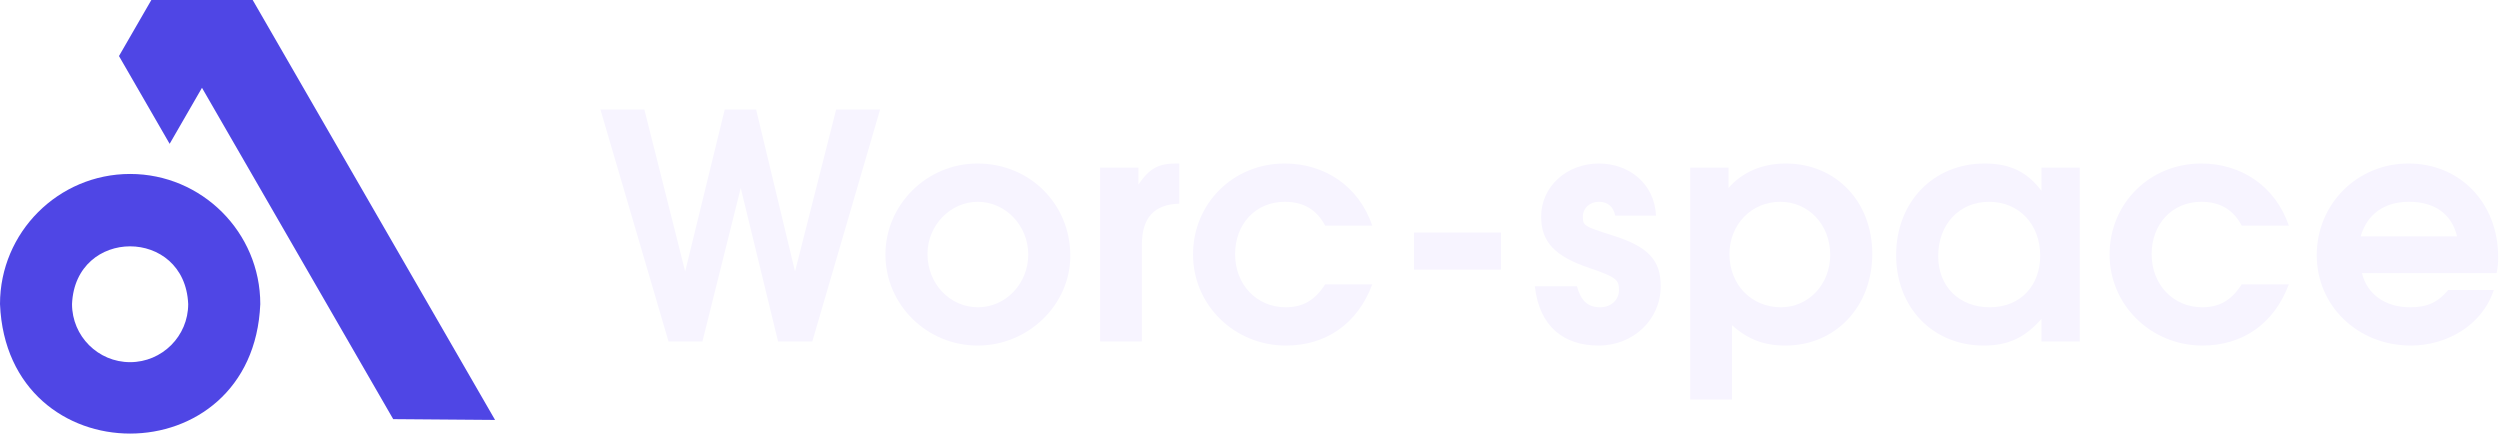
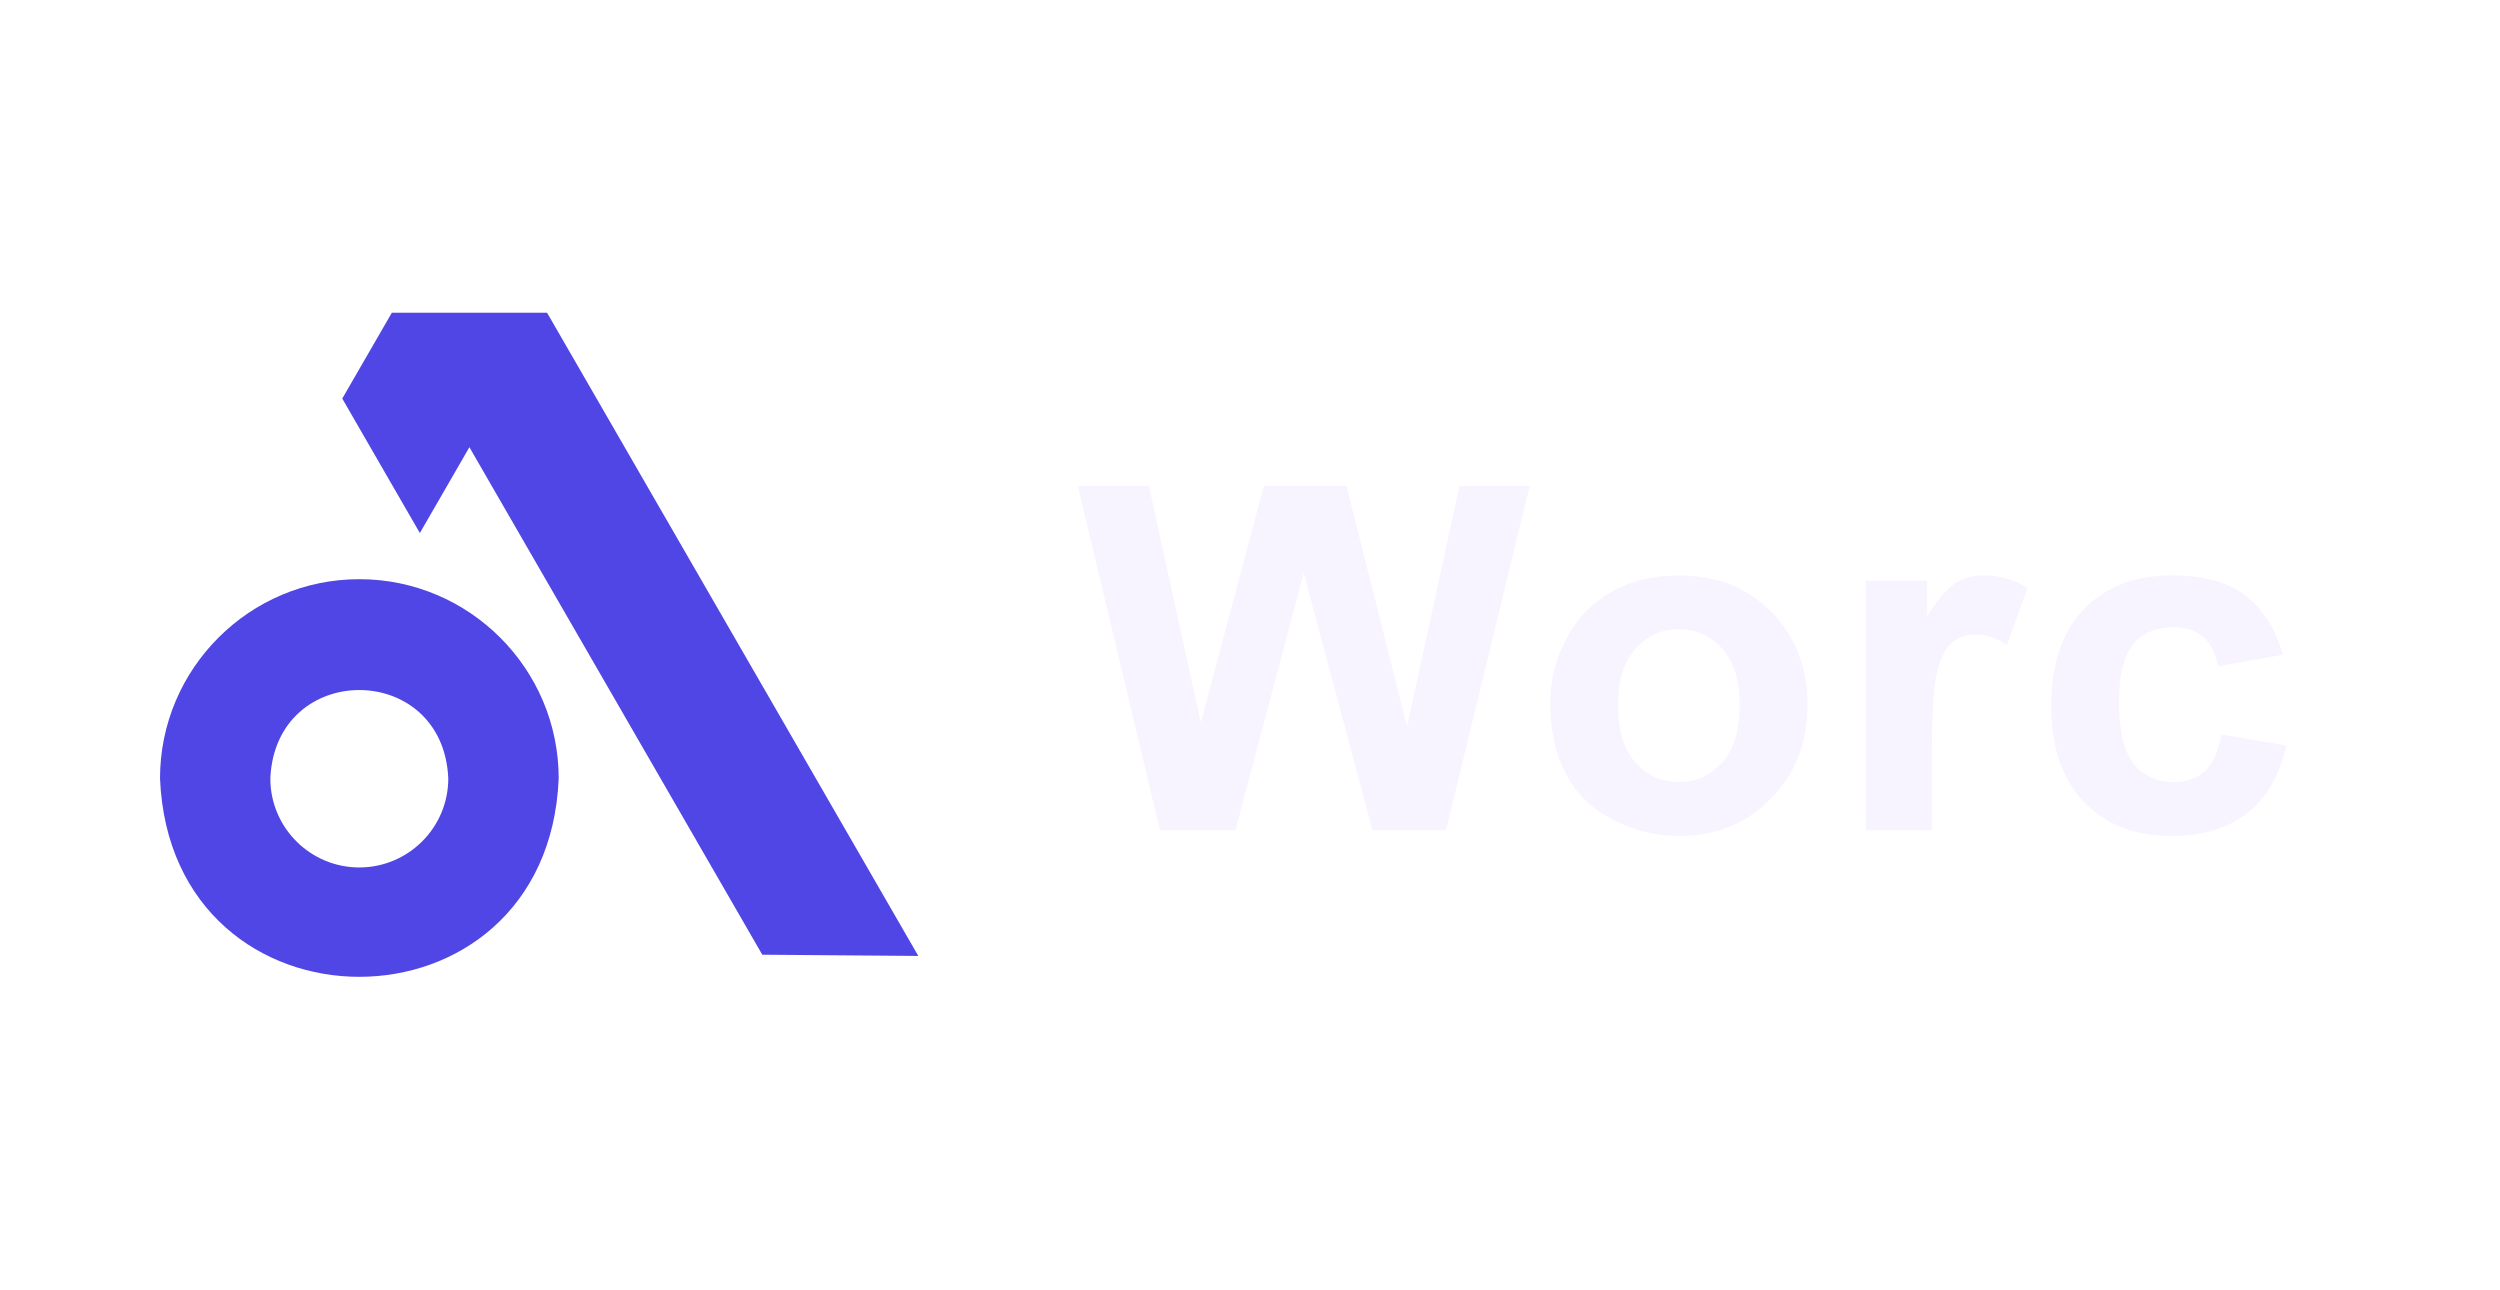
- <svg xmlns="http://www.w3.org/2000/svg" width="100%" height="100%" viewBox="0 0 677 118" version="1.1" xml:space="preserve" style="fill-rule:evenodd;clip-rule:evenodd;stroke-linejoin:round;stroke-miterlimit:2;">
-   <g transform="matrix(1,0,0,1,-28.2908,-307.291)">
-     <g transform="matrix(1.09743,0,0,1,0,252)">
-       <g id="Layer-1" transform="matrix(0.911217,0,0,1,-24.6029,0)">
+ <svg xmlns="http://www.w3.org/2000/svg" width="100%" height="100%" viewBox="0 0 442 228" version="1.1" xml:space="preserve" style="fill-rule:evenodd;clip-rule:evenodd;stroke-linejoin:round;stroke-miterlimit:2;">
+   <g transform="matrix(1,0,0,1,-894.245,-985.563)">
+     <g id="worc_dark" transform="matrix(0.61169,0,0,1,894.245,985.563)">
+       <rect x="0" y="0" width="721.771" height="227.994" style="fill:none;" />
+       <g id="Layer-1" transform="matrix(1.63482,0,0,1,-44.14,0)">
        <g transform="matrix(1,0,0,1,90.5258,133.443)">
          <path d="M0,19.922C-8.683,19.922 -15.73,12.875 -15.73,4.192C-14.851,-16.658 14.845,-16.652 15.73,4.192C15.73,12.875 8.667,19.922 0,19.922M0,-31.043C-19.426,-31.043 -35.235,-15.235 -35.235,4.192C-33.302,50.965 33.319,50.935 35.251,4.192C35.251,-15.235 19.427,-31.043 0,-31.043" style="fill:rgb(79,70,229);fill-rule:nonzero;" />
        </g>
        <g transform="matrix(1,0,0,1,189.355,55.291)">
          <path d="M0,113.719L-27.583,113.501L-79.367,23.775L-88.124,38.95L-101.844,15.175L-93.085,0.012L-93.085,0L-65.635,0L0,113.719Z" style="fill:rgb(79,70,229);fill-rule:nonzero;" />
        </g>
        <g transform="matrix(1,0,0,1,-3,-51.2149)">
-           <g transform="matrix(85,0,0,85,220.291,198.979)">
-             <path d="M0.898,-0.739L0.758,-0.739L0.627,-0.223L0.503,-0.739L0.403,-0.739L0.277,-0.223L0.147,-0.739L0.007,-0.739L0.224,-0L0.332,-0L0.454,-0.489L0.573,-0L0.682,-0L0.898,-0.739Z" style="fill:rgb(247,244,255);fill-rule:nonzero;" />
+           <g transform="matrix(85,0,0,85,220.291,197.994)">
+             <path d="M0.174,-0L0.003,-0.716L0.151,-0.716L0.259,-0.224L0.39,-0.716L0.562,-0.716L0.688,-0.216L0.797,-0.716L0.943,-0.716L0.769,-0L0.616,-0L0.473,-0.535L0.331,-0L0.174,-0Z" style="fill:rgb(247,244,255);fill-rule:nonzero;" />
          </g>
-           <g transform="matrix(85,0,0,85,295.516,198.979)">
-             <path d="M0.619,-0.273C0.619,-0.438 0.49,-0.567 0.323,-0.567C0.162,-0.567 0.03,-0.436 0.03,-0.277C0.03,-0.117 0.162,0.013 0.324,0.013C0.485,0.013 0.619,-0.117 0.619,-0.273ZM0.485,-0.277C0.485,-0.184 0.413,-0.109 0.325,-0.109C0.235,-0.109 0.164,-0.184 0.164,-0.279C0.164,-0.37 0.237,-0.445 0.324,-0.445C0.413,-0.445 0.485,-0.369 0.485,-0.277Z" style="fill:rgb(247,244,255);fill-rule:nonzero;" />
+           <g transform="matrix(85,0,0,85,300.682,197.994)">
+             <path d="M0.04,-0.267C0.04,-0.312 0.051,-0.356 0.074,-0.399C0.096,-0.442 0.128,-0.474 0.169,-0.497C0.21,-0.519 0.256,-0.53 0.307,-0.53C0.386,-0.53 0.45,-0.505 0.5,-0.454C0.55,-0.403 0.575,-0.339 0.575,-0.261C0.575,-0.182 0.55,-0.117 0.499,-0.066C0.449,-0.014 0.385,0.012 0.308,0.012C0.261,0.012 0.215,0.001 0.172,-0.021C0.129,-0.042 0.096,-0.073 0.074,-0.115C0.051,-0.156 0.04,-0.207 0.04,-0.267ZM0.181,-0.259C0.181,-0.208 0.193,-0.168 0.217,-0.141C0.242,-0.114 0.272,-0.1 0.308,-0.1C0.343,-0.1 0.373,-0.114 0.398,-0.141C0.422,-0.168 0.434,-0.208 0.434,-0.26C0.434,-0.311 0.422,-0.35 0.398,-0.377C0.373,-0.405 0.343,-0.418 0.308,-0.418C0.272,-0.418 0.242,-0.405 0.217,-0.377C0.193,-0.35 0.181,-0.311 0.181,-0.259Z" style="fill:rgb(247,244,255);fill-rule:nonzero;" />
          </g>
-           <g transform="matrix(85,0,0,85,351.616,198.979)">
-             <path d="M0.306,-0.439L0.306,-0.567L0.296,-0.567C0.239,-0.567 0.211,-0.551 0.176,-0.5L0.176,-0.554L0.054,-0.554L0.054,-0L0.187,-0L0.187,-0.308C0.187,-0.394 0.226,-0.437 0.306,-0.439Z" style="fill:rgb(247,244,255);fill-rule:nonzero;" />
+           <g transform="matrix(85,0,0,85,354.304,197.994)">
+             <path d="M0.203,-0L0.066,-0L0.066,-0.519L0.193,-0.519L0.193,-0.445C0.215,-0.48 0.235,-0.503 0.252,-0.514C0.27,-0.525 0.289,-0.53 0.312,-0.53C0.343,-0.53 0.373,-0.522 0.402,-0.504L0.359,-0.385C0.336,-0.4 0.315,-0.407 0.295,-0.407C0.276,-0.407 0.259,-0.402 0.246,-0.391C0.233,-0.381 0.222,-0.362 0.215,-0.334C0.207,-0.306 0.203,-0.248 0.203,-0.16L0.203,-0Z" style="fill:rgb(247,244,255);fill-rule:nonzero;" />
          </g>
-           <g transform="matrix(85,0,0,85,378.816,198.979)">
-             <path d="M0.601,-0.182L0.451,-0.182C0.418,-0.131 0.38,-0.109 0.325,-0.109C0.233,-0.109 0.164,-0.181 0.164,-0.278C0.164,-0.375 0.23,-0.445 0.322,-0.445C0.382,-0.445 0.424,-0.42 0.451,-0.369L0.601,-0.369C0.558,-0.496 0.448,-0.567 0.322,-0.567C0.158,-0.567 0.03,-0.44 0.03,-0.277C0.03,-0.116 0.162,0.013 0.326,0.013C0.455,0.013 0.555,-0.058 0.601,-0.182Z" style="fill:rgb(247,244,255);fill-rule:nonzero;" />
-           </g>
-           <g transform="matrix(85,0,0,85,434.916,198.979)">
-             <rect x="0.074" y="-0.347" width="0.277" height="0.118" style="fill:rgb(247,244,255);fill-rule:nonzero;" />
-           </g>
-           <g transform="matrix(85,0,0,85,472.316,198.979)">
-             <path d="M0.42,-0.176C0.42,-0.258 0.382,-0.302 0.266,-0.338C0.175,-0.367 0.172,-0.369 0.172,-0.398C0.172,-0.425 0.194,-0.445 0.223,-0.445C0.251,-0.445 0.269,-0.43 0.275,-0.401L0.405,-0.401C0.4,-0.505 0.317,-0.567 0.223,-0.567C0.12,-0.567 0.039,-0.493 0.039,-0.398C0.039,-0.317 0.083,-0.271 0.193,-0.234C0.282,-0.204 0.287,-0.195 0.287,-0.163C0.287,-0.132 0.261,-0.109 0.227,-0.109C0.188,-0.109 0.166,-0.129 0.153,-0.176L0.019,-0.176C0.033,-0.047 0.112,0.013 0.222,0.013C0.333,0.013 0.42,-0.07 0.42,-0.176Z" style="fill:rgb(247,244,255);fill-rule:nonzero;" />
-           </g>
-           <g transform="matrix(85,0,0,85,511.416,198.979)">
-             <path d="M0.634,-0.279C0.634,-0.446 0.518,-0.567 0.358,-0.567C0.283,-0.567 0.219,-0.539 0.176,-0.489L0.176,-0.554L0.054,-0.554L0.054,0.185L0.187,0.185L0.187,-0.052C0.237,-0.007 0.289,0.013 0.357,0.013C0.517,0.013 0.634,-0.111 0.634,-0.279L0.634,-0.279ZM0.5,-0.276C0.5,-0.182 0.431,-0.109 0.343,-0.109C0.249,-0.109 0.179,-0.181 0.179,-0.278C0.179,-0.373 0.249,-0.445 0.341,-0.445C0.431,-0.445 0.5,-0.372 0.5,-0.276Z" style="fill:rgb(247,244,255);fill-rule:nonzero;" />
-           </g>
-           <g transform="matrix(85,0,0,85,569.216,198.979)">
-             <path d="M0.615,-0L0.615,-0.554L0.493,-0.554L0.493,-0.48C0.447,-0.541 0.392,-0.567 0.312,-0.567C0.148,-0.567 0.03,-0.444 0.03,-0.275C0.03,-0.108 0.147,0.013 0.309,0.013C0.387,0.013 0.44,-0.012 0.493,-0.072L0.493,-0L0.615,-0ZM0.489,-0.273C0.489,-0.181 0.429,-0.109 0.328,-0.109C0.231,-0.109 0.164,-0.175 0.164,-0.272C0.164,-0.373 0.231,-0.445 0.326,-0.445C0.421,-0.445 0.489,-0.374 0.489,-0.273Z" style="fill:rgb(247,244,255);fill-rule:nonzero;" />
-           </g>
-           <g transform="matrix(85,0,0,85,627.016,198.979)">
-             <path d="M0.601,-0.182L0.451,-0.182C0.418,-0.131 0.38,-0.109 0.325,-0.109C0.233,-0.109 0.164,-0.181 0.164,-0.278C0.164,-0.375 0.23,-0.445 0.322,-0.445C0.382,-0.445 0.424,-0.42 0.451,-0.369L0.601,-0.369C0.558,-0.496 0.448,-0.567 0.322,-0.567C0.158,-0.567 0.03,-0.44 0.03,-0.277C0.03,-0.116 0.162,0.013 0.326,0.013C0.455,0.013 0.555,-0.058 0.601,-0.182Z" style="fill:rgb(247,244,255);fill-rule:nonzero;" />
-           </g>
-           <g transform="matrix(85,0,0,85,683.116,198.979)">
-             <path d="M0.608,-0.269C0.608,-0.441 0.487,-0.567 0.322,-0.567C0.159,-0.567 0.03,-0.438 0.03,-0.275C0.03,-0.113 0.161,0.013 0.33,0.013C0.442,0.013 0.557,-0.05 0.594,-0.164L0.449,-0.164C0.415,-0.124 0.382,-0.109 0.327,-0.109C0.248,-0.109 0.19,-0.151 0.174,-0.218L0.603,-0.218C0.607,-0.237 0.608,-0.249 0.608,-0.269ZM0.477,-0.335L0.17,-0.335C0.191,-0.406 0.245,-0.445 0.324,-0.445C0.406,-0.445 0.46,-0.406 0.477,-0.335Z" style="fill:rgb(247,244,255);fill-rule:nonzero;" />
+           <g transform="matrix(85,0,0,85,389.082,197.994)">
+             <path d="M0.524,-0.365L0.389,-0.341C0.384,-0.368 0.374,-0.388 0.358,-0.402C0.342,-0.416 0.321,-0.422 0.295,-0.422C0.261,-0.422 0.233,-0.411 0.213,-0.387C0.193,-0.363 0.183,-0.324 0.183,-0.269C0.183,-0.207 0.193,-0.164 0.214,-0.138C0.234,-0.113 0.262,-0.1 0.297,-0.1C0.323,-0.1 0.344,-0.108 0.361,-0.122C0.377,-0.137 0.389,-0.163 0.396,-0.199L0.531,-0.176C0.517,-0.114 0.49,-0.067 0.45,-0.036C0.41,-0.004 0.357,0.012 0.291,0.012C0.215,0.012 0.154,-0.012 0.109,-0.06C0.064,-0.108 0.042,-0.174 0.042,-0.259C0.042,-0.344 0.064,-0.411 0.109,-0.459C0.155,-0.506 0.216,-0.53 0.293,-0.53C0.356,-0.53 0.406,-0.517 0.444,-0.49C0.481,-0.462 0.508,-0.421 0.524,-0.365Z" style="fill:rgb(247,244,255);fill-rule:nonzero;" />
          </g>
        </g>
      </g>
    </g>
  </g>
</svg>
